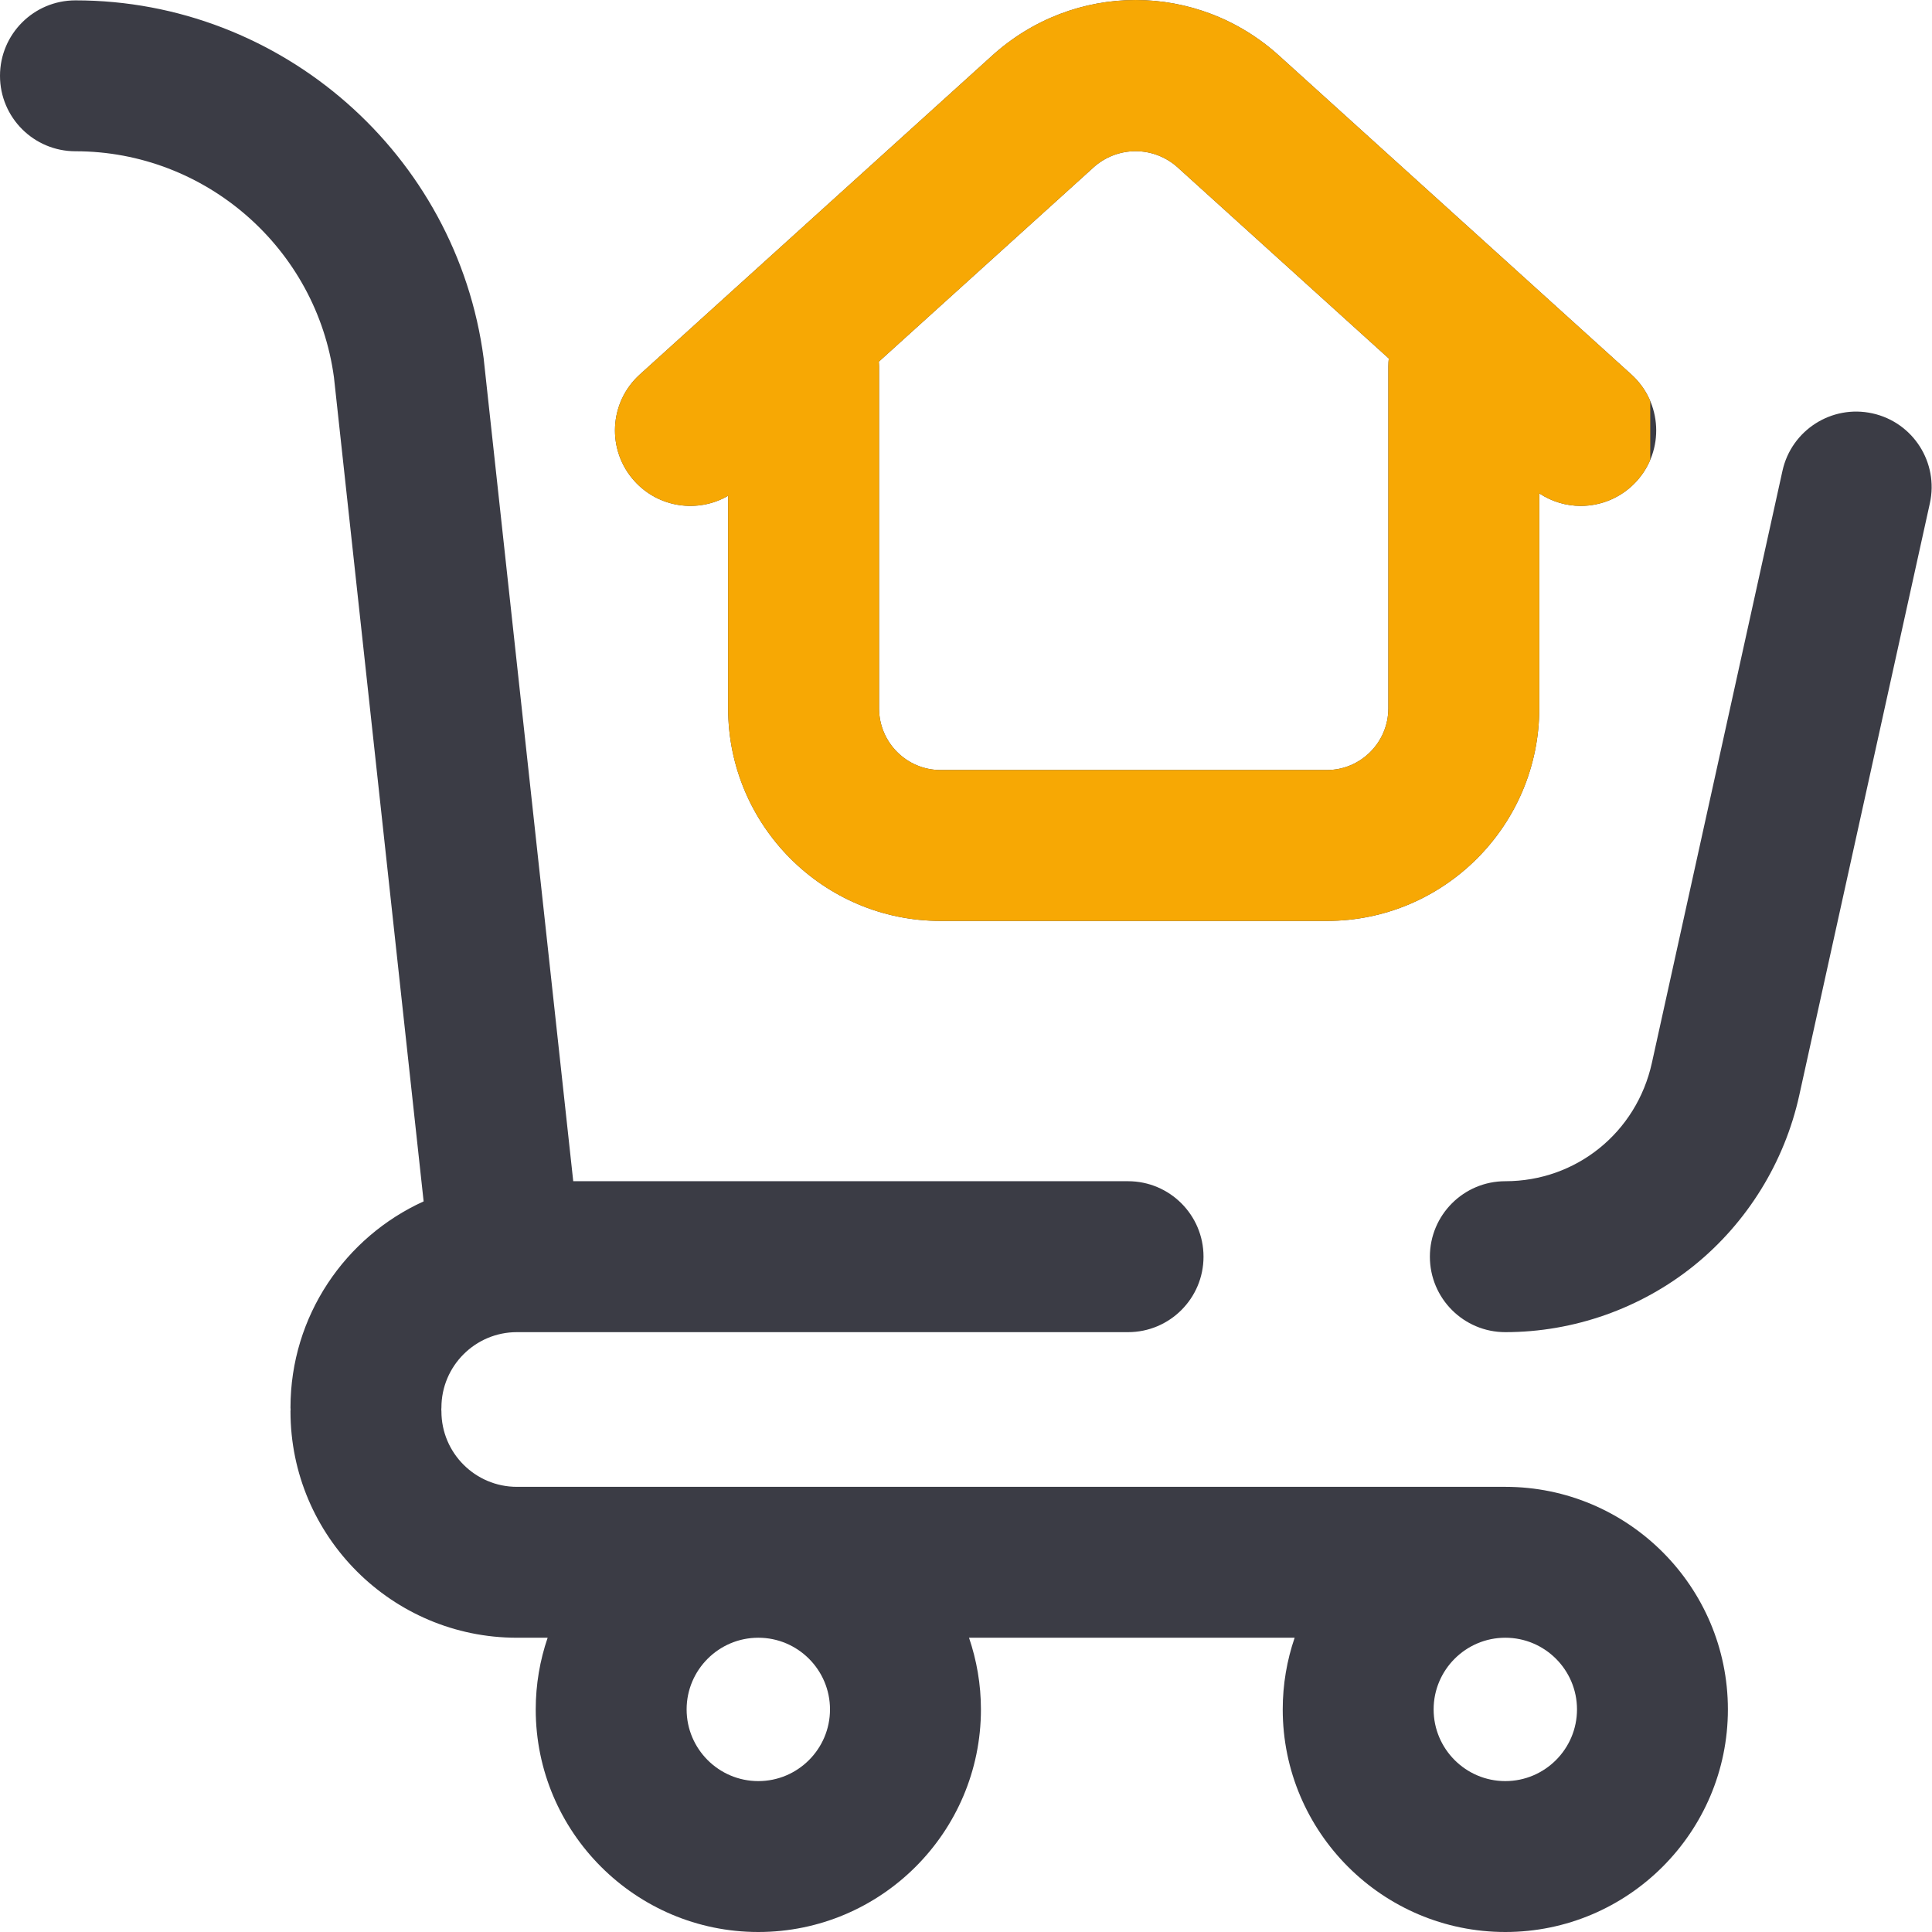
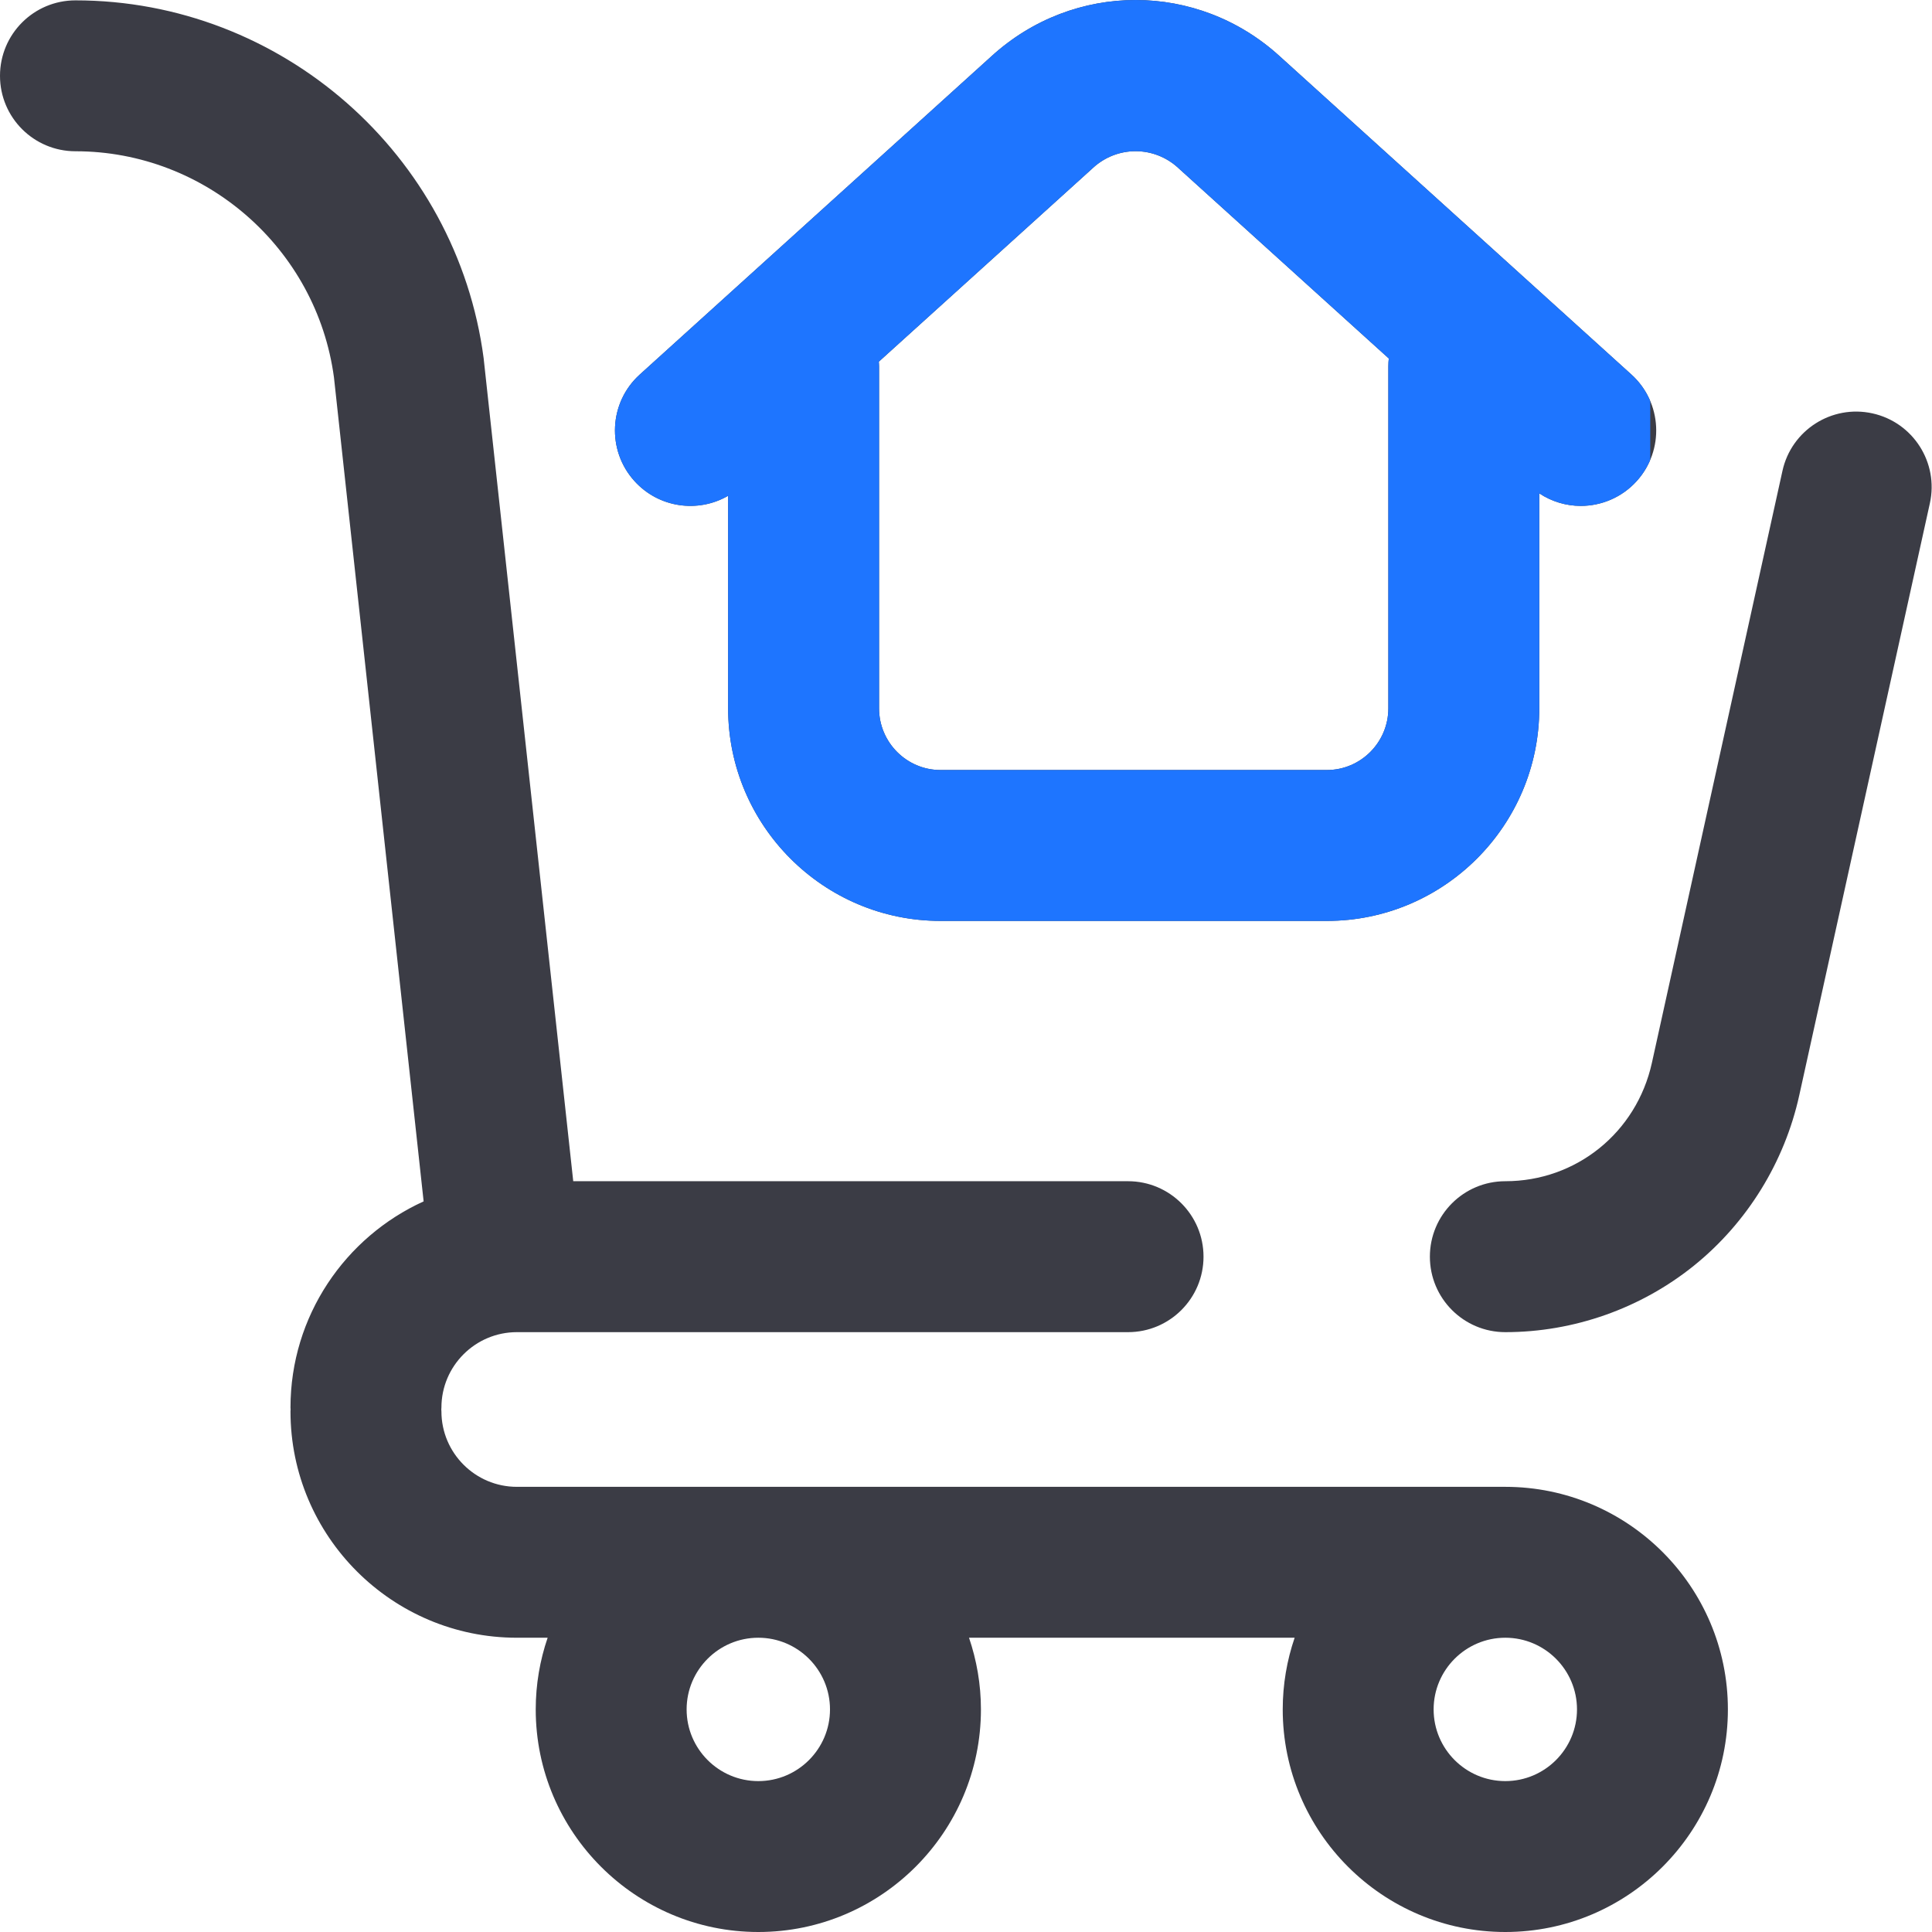
<svg xmlns="http://www.w3.org/2000/svg" width="48" height="48" viewBox="0 0 48 48" fill="none">
  <path d="M47.947 12.504L44.702 27.213C44.336 28.875 43.408 30.376 42.09 31.441C40.767 32.508 39.101 33.097 37.399 33.097C36.364 33.097 35.525 32.257 35.525 31.222C35.525 30.186 36.364 29.347 37.399 29.347C39.161 29.347 40.659 28.138 41.041 26.406L44.285 11.697C44.508 10.686 45.509 10.047 46.52 10.27C47.531 10.493 48.17 11.493 47.947 12.504ZM42.929 42.47C42.929 45.519 40.449 48 37.399 48C34.35 48 31.869 45.519 31.869 42.47C31.869 41.847 31.974 41.248 32.165 40.689H24.075C24.265 41.248 24.371 41.847 24.371 42.47C24.371 45.519 21.89 48 18.84 48C15.791 48 13.31 45.519 13.31 42.47C13.31 41.847 13.415 41.248 13.606 40.689H12.841C9.74 40.689 7.217 38.166 7.217 35.065C7.217 35.049 7.219 35.034 7.22 35.018C7.219 35.002 7.217 34.987 7.217 34.971C7.217 32.696 8.577 30.733 10.525 29.848L8.297 9.375C7.866 6.172 5.109 3.758 1.875 3.758C0.839 3.758 0 2.919 0 1.884C0 0.848 0.839 0.009 1.875 0.009C6.991 0.009 11.351 3.835 12.017 8.907L12.021 8.948L14.242 29.347H28.026C29.061 29.347 29.901 30.187 29.901 31.222C29.901 32.257 29.061 33.097 28.026 33.097H12.841C11.808 33.097 10.967 33.938 10.967 34.971C10.967 34.987 10.965 35.002 10.964 35.018C10.965 35.034 10.967 35.049 10.967 35.065C10.967 36.099 11.808 36.94 12.841 36.94H37.399C40.449 36.94 42.929 39.42 42.929 42.47ZM18.84 40.689C17.858 40.689 17.059 41.488 17.059 42.47C17.059 43.452 17.858 44.251 18.84 44.251C19.822 44.251 20.621 43.452 20.621 42.47C20.621 41.488 19.822 40.689 18.84 40.689ZM39.18 42.47C39.18 41.488 38.381 40.689 37.399 40.689C36.417 40.689 35.618 41.488 35.618 42.47C35.618 43.452 36.417 44.251 37.399 44.251C38.381 44.251 39.18 43.452 39.18 42.47ZM15.763 11.952C15.069 11.185 15.127 9.999 15.895 9.305L24.631 1.399C26.674 -0.466 29.753 -0.466 31.796 1.399L40.532 9.305C41.299 9.999 41.358 11.185 40.664 11.952C40.294 12.361 39.784 12.569 39.273 12.569C38.915 12.569 38.556 12.465 38.243 12.258V17.598C38.243 20.51 35.875 22.88 32.965 22.88H23.368C20.458 22.88 18.09 20.51 18.09 17.598V12.318C17.341 12.751 16.367 12.62 15.763 11.952ZM21.834 8.986C21.836 9.025 21.84 9.063 21.84 9.101V17.598C21.84 18.443 22.525 19.131 23.368 19.131H32.965C33.808 19.131 34.493 18.443 34.493 17.598V9.101C34.493 9.035 34.497 8.97 34.504 8.906L29.277 4.176C29.275 4.173 29.272 4.171 29.27 4.169C28.668 3.619 27.759 3.619 27.157 4.169C27.154 4.171 27.152 4.173 27.15 4.176L21.834 8.986Z" fill="#3B3C45" />
-   <mask id="mask0_2_576" style="mask-type:alpha" maskUnits="userSpaceOnUse" x="0" y="0" width="48" height="48">
+   <mask id="mask0_1_241" style="mask-type:alpha" maskUnits="userSpaceOnUse" x="0" y="0" width="48" height="48">
    <path d="M47.947 12.504L44.702 27.213C44.336 28.875 43.408 30.376 42.09 31.441C40.767 32.508 39.101 33.097 37.399 33.097C36.364 33.097 35.525 32.257 35.525 31.222C35.525 30.186 36.364 29.347 37.399 29.347C39.161 29.347 40.659 28.138 41.041 26.406L44.285 11.697C44.508 10.686 45.509 10.047 46.52 10.27C47.531 10.493 48.17 11.493 47.947 12.504ZM42.929 42.47C42.929 45.519 40.449 48 37.399 48C34.35 48 31.869 45.519 31.869 42.47C31.869 41.847 31.974 41.248 32.165 40.689H24.075C24.265 41.248 24.371 41.847 24.371 42.47C24.371 45.519 21.89 48 18.84 48C15.791 48 13.31 45.519 13.31 42.47C13.31 41.847 13.415 41.248 13.606 40.689H12.841C9.74 40.689 7.217 38.166 7.217 35.065C7.217 35.049 7.219 35.034 7.22 35.018C7.219 35.002 7.217 34.987 7.217 34.971C7.217 32.696 8.577 30.733 10.525 29.848L8.297 9.375C7.866 6.172 5.109 3.758 1.875 3.758C0.839 3.758 0 2.919 0 1.884C0 0.848 0.839 0.009 1.875 0.009C6.991 0.009 11.351 3.835 12.017 8.907L12.021 8.948L14.242 29.347H28.026C29.061 29.347 29.901 30.187 29.901 31.222C29.901 32.257 29.061 33.097 28.026 33.097H12.841C11.808 33.097 10.967 33.938 10.967 34.971C10.967 34.987 10.965 35.002 10.964 35.018C10.965 35.034 10.967 35.049 10.967 35.065C10.967 36.099 11.808 36.94 12.841 36.94H37.399C40.449 36.94 42.929 39.42 42.929 42.47ZM18.84 40.689C17.858 40.689 17.059 41.488 17.059 42.47C17.059 43.452 17.858 44.251 18.84 44.251C19.822 44.251 20.621 43.452 20.621 42.47C20.621 41.488 19.822 40.689 18.84 40.689ZM39.18 42.47C39.18 41.488 38.381 40.689 37.399 40.689C36.417 40.689 35.618 41.488 35.618 42.47C35.618 43.452 36.417 44.251 37.399 44.251C38.381 44.251 39.18 43.452 39.18 42.47ZM15.763 11.952C15.069 11.185 15.127 9.999 15.895 9.305L24.631 1.399C26.674 -0.466 29.753 -0.466 31.796 1.399L40.532 9.305C41.299 9.999 41.358 11.185 40.664 11.952C40.294 12.361 39.784 12.569 39.273 12.569C38.915 12.569 38.556 12.465 38.243 12.258V17.598C38.243 20.51 35.875 22.88 32.965 22.88H23.368C20.458 22.88 18.09 20.51 18.09 17.598V12.318C17.341 12.751 16.367 12.62 15.763 11.952ZM21.834 8.986C21.836 9.025 21.84 9.063 21.84 9.101V17.598C21.84 18.443 22.525 19.131 23.368 19.131H32.965C33.808 19.131 34.493 18.443 34.493 17.598V9.101C34.493 9.035 34.497 8.97 34.504 8.906L29.277 4.176C29.275 4.173 29.272 4.171 29.27 4.169C28.668 3.619 27.759 3.619 27.157 4.169C27.154 4.171 27.152 4.173 27.15 4.176L21.834 8.986Z" fill="#3B3C45" />
  </mask>
-   <g mask="url(#mask0_2_576)">
-     <rect x="15" y="-8" width="26" height="32" fill="#F7A804" />
+   <g mask="url(#mask0_1_241)">
+     <rect x="15" y="-8" width="26" height="32" fill="#1E75FF" />
  </g>
</svg>
